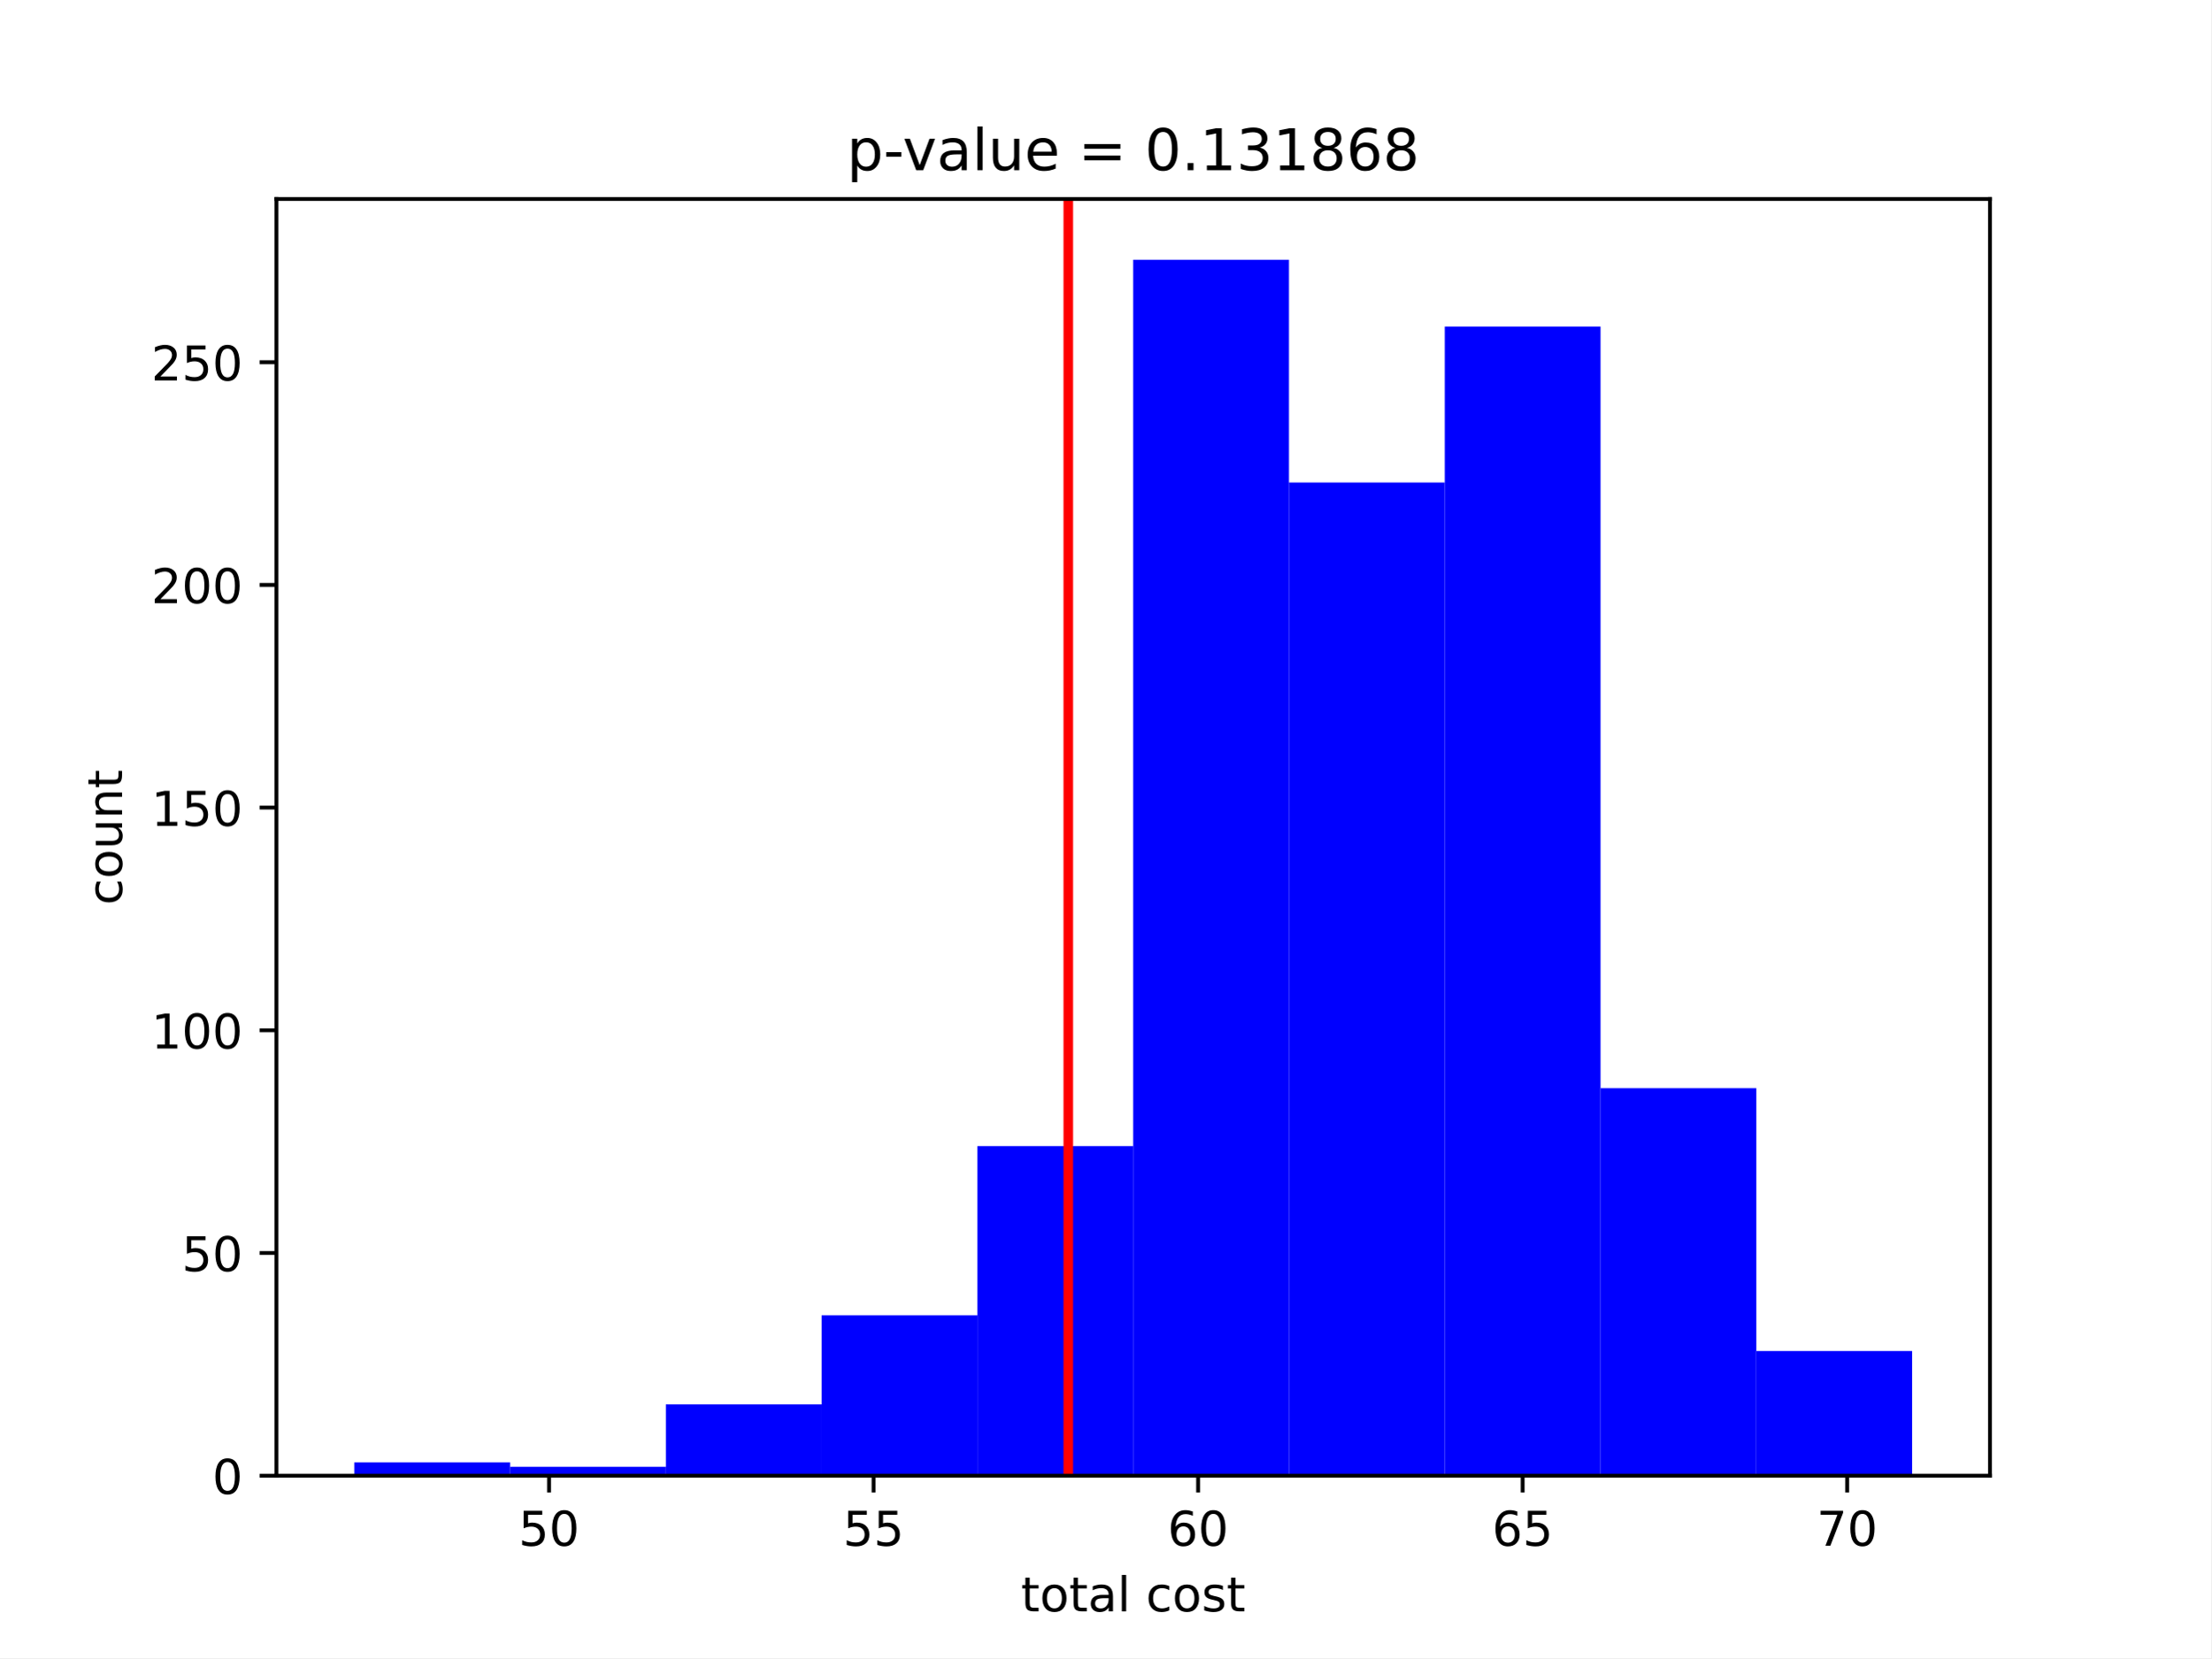
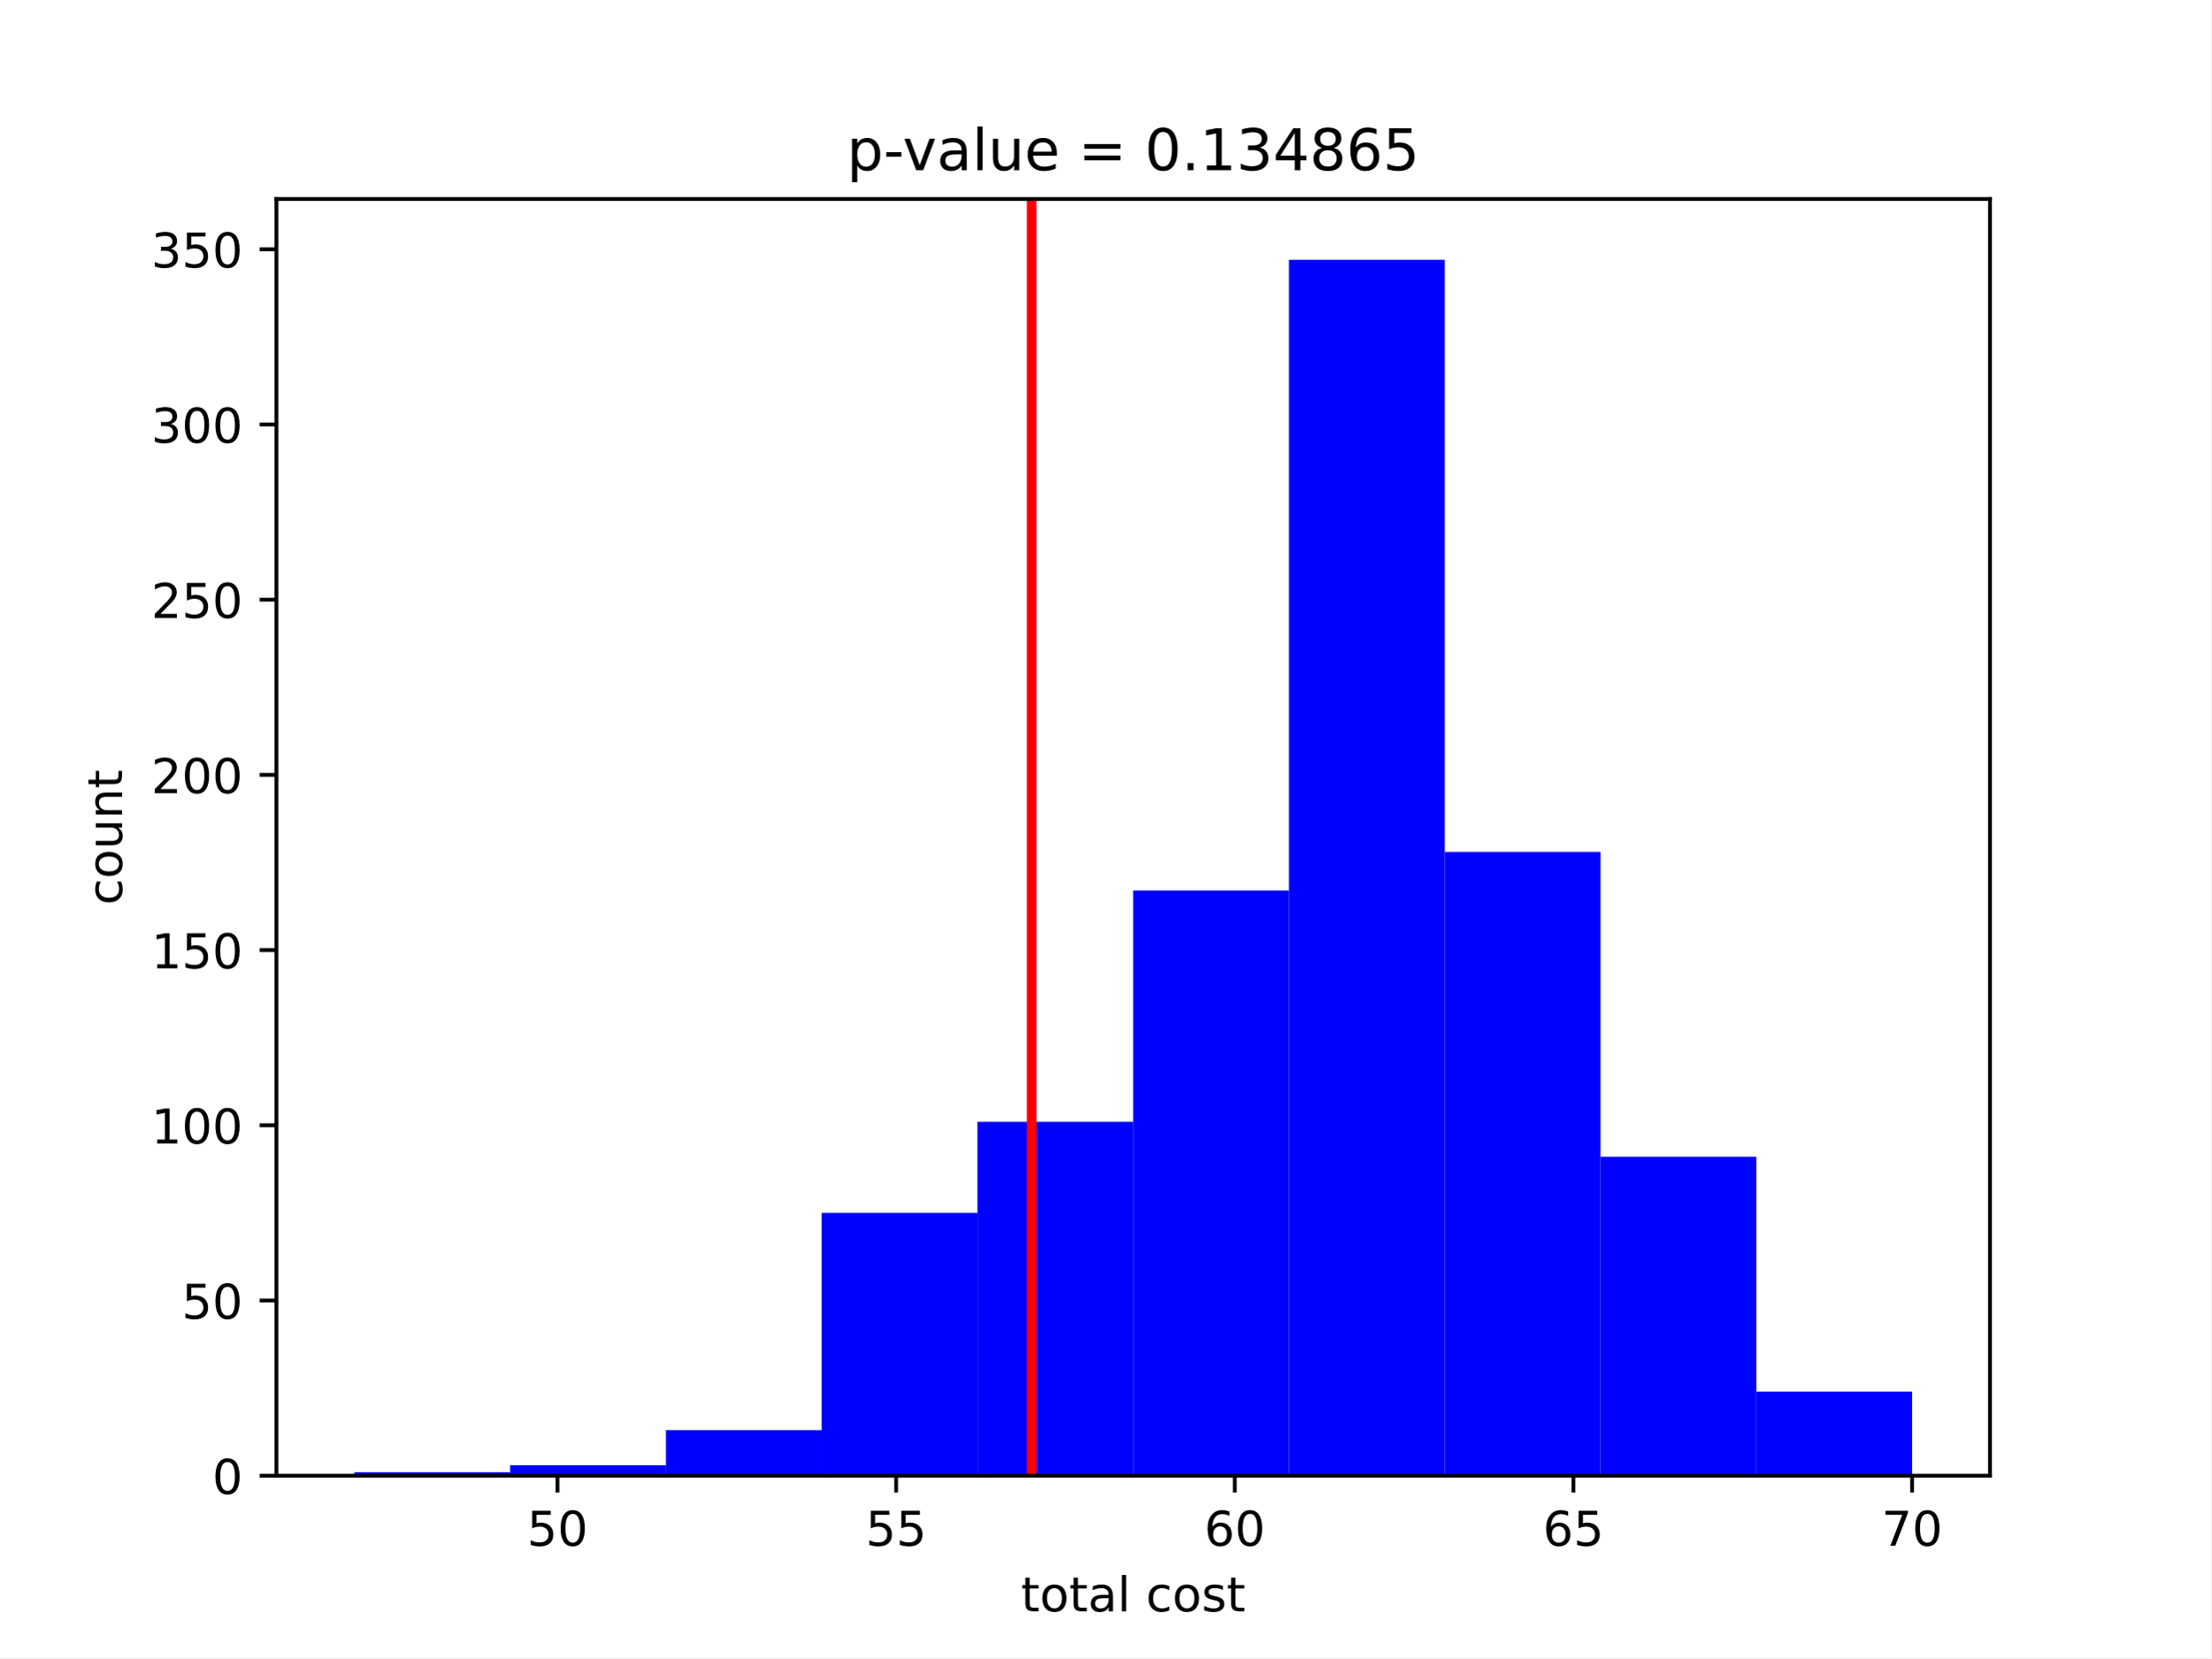
<svg xmlns="http://www.w3.org/2000/svg" xmlns:xlink="http://www.w3.org/1999/xlink" width="460.8pt" height="345.6pt" viewBox="0 0 460.8 345.6" version="1.1">
  <defs>
    <style type="text/css">*{stroke-linejoin: round; stroke-linecap: butt}</style>
  </defs>
  <g id="figure_1">
    <g id="patch_1">
      <path d="M 0 345.6  L 460.8 345.6  L 460.8 0  L 0 0  z " style="fill: #ffffff" />
    </g>
    <g id="axes_1">
      <g id="patch_2">
        <path d="M 57.6 307.584  L 414.72 307.584  L 414.72 41.472  L 57.6 41.472  z " style="fill: #ffffff" />
      </g>
      <g id="patch_3">
-         <path d="M 73.833 307.584  L 106.298 307.584  L 106.298 304.799  L 73.833 304.799  z " clip-path="url(#pf496e8116d)" style="fill: #0000ff" />
+         <path d="M 73.833 307.584  L 106.298 307.584  L 106.298 306.854  L 73.833 306.854  z " clip-path="url(#p8c366105d4)" style="fill: #0000ff" />
      </g>
      <g id="patch_4">
-         <path d="M 106.298 307.584  L 138.764 307.584  L 138.764 305.727  L 106.298 305.727  z " clip-path="url(#pf496e8116d)" style="fill: #0000ff" />
+         <path d="M 106.298 307.584  L 138.764 307.584  L 138.764 305.393  L 106.298 305.393  z " clip-path="url(#p8c366105d4)" style="fill: #0000ff" />
      </g>
      <g id="patch_5">
-         <path d="M 138.764 307.584  L 171.229 307.584  L 171.229 292.73  L 138.764 292.73  z " clip-path="url(#pf496e8116d)" style="fill: #0000ff" />
+         <path d="M 138.764 307.584  L 171.229 307.584  L 171.229 298.089  L 138.764 298.089  z " clip-path="url(#p8c366105d4)" style="fill: #0000ff" />
      </g>
      <g id="patch_6">
-         <path d="M 171.229 307.584  L 203.695 307.584  L 203.695 274.163  L 171.229 274.163  z " clip-path="url(#pf496e8116d)" style="fill: #0000ff" />
+         <path d="M 171.229 307.584  L 203.695 307.584  L 203.695 252.806  L 171.229 252.806  z " clip-path="url(#p8c366105d4)" style="fill: #0000ff" />
      </g>
      <g id="patch_7">
-         <path d="M 203.695 307.584  L 236.16 307.584  L 236.16 238.886  L 203.695 238.886  z " clip-path="url(#pf496e8116d)" style="fill: #0000ff" />
+         <path d="M 203.695 307.584  L 236.16 307.584  L 236.16 233.816  L 203.695 233.816  z " clip-path="url(#p8c366105d4)" style="fill: #0000ff" />
      </g>
      <g id="patch_8">
-         <path d="M 236.16 307.584  L 268.625 307.584  L 268.625 54.144  L 236.16 54.144  z " clip-path="url(#pf496e8116d)" style="fill: #0000ff" />
+         <path d="M 236.16 307.584  L 268.625 307.584  L 268.625 185.611  L 236.16 185.611  z " clip-path="url(#p8c366105d4)" style="fill: #0000ff" />
      </g>
      <g id="patch_9">
-         <path d="M 268.625 307.584  L 301.091 307.584  L 301.091 100.562  L 268.625 100.562  z " clip-path="url(#pf496e8116d)" style="fill: #0000ff" />
+         <path d="M 268.625 307.584  L 301.091 307.584  L 301.091 54.144  L 268.625 54.144  z " clip-path="url(#p8c366105d4)" style="fill: #0000ff" />
      </g>
      <g id="patch_10">
-         <path d="M 301.091 307.584  L 333.556 307.584  L 333.556 68.069  L 301.091 68.069  z " clip-path="url(#pf496e8116d)" style="fill: #0000ff" />
+         <path d="M 301.091 307.584  L 333.556 307.584  L 333.556 177.577  L 301.091 177.577  z " clip-path="url(#p8c366105d4)" style="fill: #0000ff" />
      </g>
      <g id="patch_11">
-         <path d="M 333.556 307.584  L 366.022 307.584  L 366.022 226.817  L 333.556 226.817  z " clip-path="url(#pf496e8116d)" style="fill: #0000ff" />
+         <path d="M 333.556 307.584  L 366.022 307.584  L 366.022 241.12  L 333.556 241.12  z " clip-path="url(#p8c366105d4)" style="fill: #0000ff" />
      </g>
      <g id="patch_12">
-         <path d="M 366.022 307.584  L 398.487 307.584  L 398.487 281.59  L 366.022 281.59  z " clip-path="url(#pf496e8116d)" style="fill: #0000ff" />
+         <path d="M 366.022 307.584  L 398.487 307.584  L 398.487 290.055  L 366.022 290.055  z " clip-path="url(#p8c366105d4)" style="fill: #0000ff" />
      </g>
      <g id="matplotlib.axis_1">
        <g id="xtick_1">
          <g id="line2d_1">
            <defs>
-               <path id="m02fb933dbd" d="M 0 0  L 0 3.5  " style="stroke: #000000; stroke-width: 0.8" />
+               <path id="m385ba585f3" d="M 0 0  L 0 3.5  " style="stroke: #000000; stroke-width: 0.8" />
            </defs>
            <g>
-               <use xlink:href="#m02fb933dbd" x="114.415" y="307.584" style="stroke: #000000; stroke-width: 0.8" />
+               <use xlink:href="#m385ba585f3" x="116.179" y="307.584" style="stroke: #000000; stroke-width: 0.8" />
            </g>
          </g>
          <g id="text_1">
-             <g transform="translate(108.052 322.1824)scale(0.1 -0.1)">
+             <g transform="translate(109.8165 322.1824)scale(0.1 -0.1)">
              <defs>
                <path id="DejaVuSans-35" d="M 691 4666  L 3169 4666  L 3169 4134  L 1269 4134  L 1269 2991  Q 1406 3038 1543 3061  Q 1681 3084 1819 3084  Q 2600 3084 3056 2656  Q 3513 2228 3513 1497  Q 3513 744 3044 326  Q 2575 -91 1722 -91  Q 1428 -91 1123 -41  Q 819 9 494 109  L 494 744  Q 775 591 1075 516  Q 1375 441 1709 441  Q 2250 441 2565 725  Q 2881 1009 2881 1497  Q 2881 1984 2565 2268  Q 2250 2553 1709 2553  Q 1456 2553 1204 2497  Q 953 2441 691 2322  L 691 4666  z " transform="scale(0.015625)" />
                <path id="DejaVuSans-30" d="M 2034 4250  Q 1547 4250 1301 3770  Q 1056 3291 1056 2328  Q 1056 1369 1301 889  Q 1547 409 2034 409  Q 2525 409 2770 889  Q 3016 1369 3016 2328  Q 3016 3291 2770 3770  Q 2525 4250 2034 4250  z M 2034 4750  Q 2819 4750 3233 4129  Q 3647 3509 3647 2328  Q 3647 1150 3233 529  Q 2819 -91 2034 -91  Q 1250 -91 836 529  Q 422 1150 422 2328  Q 422 3509 836 4129  Q 1250 4750 2034 4750  z " transform="scale(0.015625)" />
              </defs>
              <use xlink:href="#DejaVuSans-35" />
              <use xlink:href="#DejaVuSans-30" x="63.623" />
            </g>
          </g>
        </g>
        <g id="xtick_2">
          <g id="line2d_2">
            <g>
-               <use xlink:href="#m02fb933dbd" x="182.051" y="307.584" style="stroke: #000000; stroke-width: 0.8" />
+               <use xlink:href="#m385ba585f3" x="186.756" y="307.584" style="stroke: #000000; stroke-width: 0.8" />
            </g>
          </g>
          <g id="text_2">
-             <g transform="translate(175.6884 322.1824)scale(0.1 -0.1)">
+             <g transform="translate(180.3935 322.1824)scale(0.1 -0.1)">
              <use xlink:href="#DejaVuSans-35" />
              <use xlink:href="#DejaVuSans-35" x="63.623" />
            </g>
          </g>
        </g>
        <g id="xtick_3">
          <g id="line2d_3">
            <g>
-               <use xlink:href="#m02fb933dbd" x="249.687" y="307.584" style="stroke: #000000; stroke-width: 0.8" />
+               <use xlink:href="#m385ba585f3" x="257.333" y="307.584" style="stroke: #000000; stroke-width: 0.8" />
            </g>
          </g>
          <g id="text_3">
-             <g transform="translate(243.3248 322.1824)scale(0.1 -0.1)">
+             <g transform="translate(250.9706 322.1824)scale(0.1 -0.1)">
              <defs>
                <path id="DejaVuSans-36" d="M 2113 2584  Q 1688 2584 1439 2293  Q 1191 2003 1191 1497  Q 1191 994 1439 701  Q 1688 409 2113 409  Q 2538 409 2786 701  Q 3034 994 3034 1497  Q 3034 2003 2786 2293  Q 2538 2584 2113 2584  z M 3366 4563  L 3366 3988  Q 3128 4100 2886 4159  Q 2644 4219 2406 4219  Q 1781 4219 1451 3797  Q 1122 3375 1075 2522  Q 1259 2794 1537 2939  Q 1816 3084 2150 3084  Q 2853 3084 3261 2657  Q 3669 2231 3669 1497  Q 3669 778 3244 343  Q 2819 -91 2113 -91  Q 1303 -91 875 529  Q 447 1150 447 2328  Q 447 3434 972 4092  Q 1497 4750 2381 4750  Q 2619 4750 2861 4703  Q 3103 4656 3366 4563  z " transform="scale(0.015625)" />
              </defs>
              <use xlink:href="#DejaVuSans-36" />
              <use xlink:href="#DejaVuSans-30" x="63.623" />
            </g>
          </g>
        </g>
        <g id="xtick_4">
          <g id="line2d_4">
            <g>
-               <use xlink:href="#m02fb933dbd" x="317.324" y="307.584" style="stroke: #000000; stroke-width: 0.8" />
+               <use xlink:href="#m385ba585f3" x="327.91" y="307.584" style="stroke: #000000; stroke-width: 0.8" />
            </g>
          </g>
          <g id="text_4">
-             <g transform="translate(310.9611 322.1824)scale(0.1 -0.1)">
+             <g transform="translate(321.5477 322.1824)scale(0.1 -0.1)">
              <use xlink:href="#DejaVuSans-36" />
              <use xlink:href="#DejaVuSans-35" x="63.623" />
            </g>
          </g>
        </g>
        <g id="xtick_5">
          <g id="line2d_5">
            <g>
-               <use xlink:href="#m02fb933dbd" x="384.96" y="307.584" style="stroke: #000000; stroke-width: 0.8" />
+               <use xlink:href="#m385ba585f3" x="398.487" y="307.584" style="stroke: #000000; stroke-width: 0.8" />
            </g>
          </g>
          <g id="text_5">
-             <g transform="translate(378.5975 322.1824)scale(0.1 -0.1)">
+             <g transform="translate(392.1248 322.1824)scale(0.1 -0.1)">
              <defs>
                <path id="DejaVuSans-37" d="M 525 4666  L 3525 4666  L 3525 4397  L 1831 0  L 1172 0  L 2766 4134  L 525 4134  L 525 4666  z " transform="scale(0.015625)" />
              </defs>
              <use xlink:href="#DejaVuSans-37" />
              <use xlink:href="#DejaVuSans-30" x="63.623" />
            </g>
          </g>
        </g>
        <g id="text_6">
          <g transform="translate(212.7647 335.8606)scale(0.1 -0.1)">
            <defs>
              <path id="DejaVuSans-74" d="M 1172 4494  L 1172 3500  L 2356 3500  L 2356 3053  L 1172 3053  L 1172 1153  Q 1172 725 1289 603  Q 1406 481 1766 481  L 2356 481  L 2356 0  L 1766 0  Q 1100 0 847 248  Q 594 497 594 1153  L 594 3053  L 172 3053  L 172 3500  L 594 3500  L 594 4494  L 1172 4494  z " transform="scale(0.015625)" />
              <path id="DejaVuSans-6f" d="M 1959 3097  Q 1497 3097 1228 2736  Q 959 2375 959 1747  Q 959 1119 1226 758  Q 1494 397 1959 397  Q 2419 397 2687 759  Q 2956 1122 2956 1747  Q 2956 2369 2687 2733  Q 2419 3097 1959 3097  z M 1959 3584  Q 2709 3584 3137 3096  Q 3566 2609 3566 1747  Q 3566 888 3137 398  Q 2709 -91 1959 -91  Q 1206 -91 779 398  Q 353 888 353 1747  Q 353 2609 779 3096  Q 1206 3584 1959 3584  z " transform="scale(0.015625)" />
              <path id="DejaVuSans-61" d="M 2194 1759  Q 1497 1759 1228 1600  Q 959 1441 959 1056  Q 959 750 1161 570  Q 1363 391 1709 391  Q 2188 391 2477 730  Q 2766 1069 2766 1631  L 2766 1759  L 2194 1759  z M 3341 1997  L 3341 0  L 2766 0  L 2766 531  Q 2569 213 2275 61  Q 1981 -91 1556 -91  Q 1019 -91 701 211  Q 384 513 384 1019  Q 384 1609 779 1909  Q 1175 2209 1959 2209  L 2766 2209  L 2766 2266  Q 2766 2663 2505 2880  Q 2244 3097 1772 3097  Q 1472 3097 1187 3025  Q 903 2953 641 2809  L 641 3341  Q 956 3463 1253 3523  Q 1550 3584 1831 3584  Q 2591 3584 2966 3190  Q 3341 2797 3341 1997  z " transform="scale(0.015625)" />
              <path id="DejaVuSans-6c" d="M 603 4863  L 1178 4863  L 1178 0  L 603 0  L 603 4863  z " transform="scale(0.015625)" />
              <path id="DejaVuSans-20" transform="scale(0.015625)" />
              <path id="DejaVuSans-63" d="M 3122 3366  L 3122 2828  Q 2878 2963 2633 3030  Q 2388 3097 2138 3097  Q 1578 3097 1268 2742  Q 959 2388 959 1747  Q 959 1106 1268 751  Q 1578 397 2138 397  Q 2388 397 2633 464  Q 2878 531 3122 666  L 3122 134  Q 2881 22 2623 -34  Q 2366 -91 2075 -91  Q 1284 -91 818 406  Q 353 903 353 1747  Q 353 2603 823 3093  Q 1294 3584 2113 3584  Q 2378 3584 2631 3529  Q 2884 3475 3122 3366  z " transform="scale(0.015625)" />
              <path id="DejaVuSans-73" d="M 2834 3397  L 2834 2853  Q 2591 2978 2328 3040  Q 2066 3103 1784 3103  Q 1356 3103 1142 2972  Q 928 2841 928 2578  Q 928 2378 1081 2264  Q 1234 2150 1697 2047  L 1894 2003  Q 2506 1872 2764 1633  Q 3022 1394 3022 966  Q 3022 478 2636 193  Q 2250 -91 1575 -91  Q 1294 -91 989 -36  Q 684 19 347 128  L 347 722  Q 666 556 975 473  Q 1284 391 1588 391  Q 1994 391 2212 530  Q 2431 669 2431 922  Q 2431 1156 2273 1281  Q 2116 1406 1581 1522  L 1381 1569  Q 847 1681 609 1914  Q 372 2147 372 2553  Q 372 3047 722 3315  Q 1072 3584 1716 3584  Q 2034 3584 2315 3537  Q 2597 3491 2834 3397  z " transform="scale(0.015625)" />
            </defs>
            <use xlink:href="#DejaVuSans-74" />
            <use xlink:href="#DejaVuSans-6f" x="39.209" />
            <use xlink:href="#DejaVuSans-74" x="100.391" />
            <use xlink:href="#DejaVuSans-61" x="139.6" />
            <use xlink:href="#DejaVuSans-6c" x="200.879" />
            <use xlink:href="#DejaVuSans-20" x="228.662" />
            <use xlink:href="#DejaVuSans-63" x="260.449" />
            <use xlink:href="#DejaVuSans-6f" x="315.43" />
            <use xlink:href="#DejaVuSans-73" x="376.611" />
            <use xlink:href="#DejaVuSans-74" x="428.711" />
          </g>
        </g>
      </g>
      <g id="matplotlib.axis_2">
        <g id="ytick_1">
          <g id="line2d_6">
            <defs>
-               <path id="ma8eea66e21" d="M 0 0  L -3.5 0  " style="stroke: #000000; stroke-width: 0.8" />
+               <path id="maf0618b33c" d="M 0 0  L -3.5 0  " style="stroke: #000000; stroke-width: 0.8" />
            </defs>
            <g>
-               <use xlink:href="#ma8eea66e21" x="57.6" y="307.584" style="stroke: #000000; stroke-width: 0.8" />
+               <use xlink:href="#maf0618b33c" x="57.6" y="307.584" style="stroke: #000000; stroke-width: 0.8" />
            </g>
          </g>
          <g id="text_7">
            <g transform="translate(44.2375 311.3832)scale(0.1 -0.1)">
              <use xlink:href="#DejaVuSans-30" />
            </g>
          </g>
        </g>
        <g id="ytick_2">
          <g id="line2d_7">
            <g>
-               <use xlink:href="#ma8eea66e21" x="57.6" y="261.166" style="stroke: #000000; stroke-width: 0.8" />
+               <use xlink:href="#maf0618b33c" x="57.6" y="271.065" style="stroke: #000000; stroke-width: 0.8" />
            </g>
          </g>
          <g id="text_8">
-             <g transform="translate(37.875 264.9656)scale(0.1 -0.1)">
+             <g transform="translate(37.875 274.8645)scale(0.1 -0.1)">
              <use xlink:href="#DejaVuSans-35" />
              <use xlink:href="#DejaVuSans-30" x="63.623" />
            </g>
          </g>
        </g>
        <g id="ytick_3">
          <g id="line2d_8">
            <g>
-               <use xlink:href="#ma8eea66e21" x="57.6" y="214.749" style="stroke: #000000; stroke-width: 0.8" />
+               <use xlink:href="#maf0618b33c" x="57.6" y="234.547" style="stroke: #000000; stroke-width: 0.8" />
            </g>
          </g>
          <g id="text_9">
-             <g transform="translate(31.5125 218.5481)scale(0.1 -0.1)">
+             <g transform="translate(31.5125 238.3458)scale(0.1 -0.1)">
              <defs>
                <path id="DejaVuSans-31" d="M 794 531  L 1825 531  L 1825 4091  L 703 3866  L 703 4441  L 1819 4666  L 2450 4666  L 2450 531  L 3481 531  L 3481 0  L 794 0  L 794 531  z " transform="scale(0.015625)" />
              </defs>
              <use xlink:href="#DejaVuSans-31" />
              <use xlink:href="#DejaVuSans-30" x="63.623" />
              <use xlink:href="#DejaVuSans-30" x="127.246" />
            </g>
          </g>
        </g>
        <g id="ytick_4">
          <g id="line2d_9">
            <g>
-               <use xlink:href="#ma8eea66e21" x="57.6" y="168.331" style="stroke: #000000; stroke-width: 0.8" />
+               <use xlink:href="#maf0618b33c" x="57.6" y="198.028" style="stroke: #000000; stroke-width: 0.8" />
            </g>
          </g>
          <g id="text_10">
-             <g transform="translate(31.5125 172.1305)scale(0.1 -0.1)">
+             <g transform="translate(31.5125 201.827)scale(0.1 -0.1)">
              <use xlink:href="#DejaVuSans-31" />
              <use xlink:href="#DejaVuSans-35" x="63.623" />
              <use xlink:href="#DejaVuSans-30" x="127.246" />
            </g>
          </g>
        </g>
        <g id="ytick_5">
          <g id="line2d_10">
            <g>
-               <use xlink:href="#ma8eea66e21" x="57.6" y="121.914" style="stroke: #000000; stroke-width: 0.8" />
+               <use xlink:href="#maf0618b33c" x="57.6" y="161.509" style="stroke: #000000; stroke-width: 0.8" />
            </g>
          </g>
          <g id="text_11">
-             <g transform="translate(31.5125 125.7129)scale(0.1 -0.1)">
+             <g transform="translate(31.5125 165.3083)scale(0.1 -0.1)">
              <defs>
                <path id="DejaVuSans-32" d="M 1228 531  L 3431 531  L 3431 0  L 469 0  L 469 531  Q 828 903 1448 1529  Q 2069 2156 2228 2338  Q 2531 2678 2651 2914  Q 2772 3150 2772 3378  Q 2772 3750 2511 3984  Q 2250 4219 1831 4219  Q 1534 4219 1204 4116  Q 875 4013 500 3803  L 500 4441  Q 881 4594 1212 4672  Q 1544 4750 1819 4750  Q 2544 4750 2975 4387  Q 3406 4025 3406 3419  Q 3406 3131 3298 2873  Q 3191 2616 2906 2266  Q 2828 2175 2409 1742  Q 1991 1309 1228 531  z " transform="scale(0.015625)" />
              </defs>
              <use xlink:href="#DejaVuSans-32" />
              <use xlink:href="#DejaVuSans-30" x="63.623" />
              <use xlink:href="#DejaVuSans-30" x="127.246" />
            </g>
          </g>
        </g>
        <g id="ytick_6">
          <g id="line2d_11">
            <g>
-               <use xlink:href="#ma8eea66e21" x="57.6" y="75.496" style="stroke: #000000; stroke-width: 0.8" />
+               <use xlink:href="#maf0618b33c" x="57.6" y="124.99" style="stroke: #000000; stroke-width: 0.8" />
            </g>
          </g>
          <g id="text_12">
-             <g transform="translate(31.5125 79.29531)scale(0.1 -0.1)">
+             <g transform="translate(31.5125 128.7896)scale(0.1 -0.1)">
              <use xlink:href="#DejaVuSans-32" />
              <use xlink:href="#DejaVuSans-35" x="63.623" />
              <use xlink:href="#DejaVuSans-30" x="127.246" />
            </g>
          </g>
        </g>
-         <g id="text_13">
+         <g id="ytick_7">
+           <g id="line2d_12">
+             <g>
+               <use xlink:href="#maf0618b33c" x="57.6" y="88.472" style="stroke: #000000; stroke-width: 0.8" />
+             </g>
+           </g>
+           <g id="text_13">
+             <g transform="translate(31.5125 92.27083)scale(0.1 -0.1)">
+               <defs>
+                 <path id="DejaVuSans-33" d="M 2597 2516  Q 3050 2419 3304 2112  Q 3559 1806 3559 1356  Q 3559 666 3084 287  Q 2609 -91 1734 -91  Q 1441 -91 1130 -33  Q 819 25 488 141  L 488 750  Q 750 597 1062 519  Q 1375 441 1716 441  Q 2309 441 2620 675  Q 2931 909 2931 1356  Q 2931 1769 2642 2001  Q 2353 2234 1838 2234  L 1294 2234  L 1294 2753  L 1863 2753  Q 2328 2753 2575 2939  Q 2822 3125 2822 3475  Q 2822 3834 2567 4026  Q 2313 4219 1838 4219  Q 1578 4219 1281 4162  Q 984 4106 628 3988  L 628 4550  Q 988 4650 1302 4700  Q 1616 4750 1894 4750  Q 2613 4750 3031 4423  Q 3450 4097 3450 3541  Q 3450 3153 3228 2886  Q 3006 2619 2597 2516  z " transform="scale(0.015625)" />
+               </defs>
+               <use xlink:href="#DejaVuSans-33" />
+               <use xlink:href="#DejaVuSans-30" x="63.623" />
+               <use xlink:href="#DejaVuSans-30" x="127.246" />
+             </g>
+           </g>
+         </g>
+         <g id="ytick_8">
+           <g id="line2d_13">
+             <g>
+               <use xlink:href="#maf0618b33c" x="57.6" y="51.953" style="stroke: #000000; stroke-width: 0.8" />
+             </g>
+           </g>
+           <g id="text_14">
+             <g transform="translate(31.5125 55.75209)scale(0.1 -0.1)">
+               <use xlink:href="#DejaVuSans-33" />
+               <use xlink:href="#DejaVuSans-35" x="63.623" />
+               <use xlink:href="#DejaVuSans-30" x="127.246" />
+             </g>
+           </g>
+         </g>
+         <g id="text_15">
          <g transform="translate(25.43281 188.6343)rotate(-90)scale(0.1 -0.1)">
            <defs>
              <path id="DejaVuSans-75" d="M 544 1381  L 544 3500  L 1119 3500  L 1119 1403  Q 1119 906 1312 657  Q 1506 409 1894 409  Q 2359 409 2629 706  Q 2900 1003 2900 1516  L 2900 3500  L 3475 3500  L 3475 0  L 2900 0  L 2900 538  Q 2691 219 2414 64  Q 2138 -91 1772 -91  Q 1169 -91 856 284  Q 544 659 544 1381  z M 1991 3584  L 1991 3584  z " transform="scale(0.015625)" />
              <path id="DejaVuSans-6e" d="M 3513 2113  L 3513 0  L 2938 0  L 2938 2094  Q 2938 2591 2744 2837  Q 2550 3084 2163 3084  Q 1697 3084 1428 2787  Q 1159 2491 1159 1978  L 1159 0  L 581 0  L 581 3500  L 1159 3500  L 1159 2956  Q 1366 3272 1645 3428  Q 1925 3584 2291 3584  Q 2894 3584 3203 3211  Q 3513 2838 3513 2113  z " transform="scale(0.015625)" />
            </defs>
            <use xlink:href="#DejaVuSans-63" />
            <use xlink:href="#DejaVuSans-6f" x="54.98" />
            <use xlink:href="#DejaVuSans-75" x="116.162" />
            <use xlink:href="#DejaVuSans-6e" x="179.541" />
            <use xlink:href="#DejaVuSans-74" x="242.92" />
          </g>
        </g>
      </g>
-       <g id="line2d_12">
-         <path d="M 222.633 307.584  L 222.633 41.472  " clip-path="url(#pf496e8116d)" style="fill: none; stroke: #ff0000; stroke-width: 2; stroke-linecap: square" />
+       <g id="line2d_14">
+         <path d="M 214.987 307.584  L 214.987 41.472  " clip-path="url(#p8c366105d4)" style="fill: none; stroke: #ff0000; stroke-width: 2; stroke-linecap: square" />
      </g>
      <g id="patch_13">
        <path d="M 57.6 307.584  L 57.6 41.472  " style="fill: none; stroke: #000000; stroke-width: 0.8; stroke-linejoin: miter; stroke-linecap: square" />
      </g>
      <g id="patch_14">
        <path d="M 414.72 307.584  L 414.72 41.472  " style="fill: none; stroke: #000000; stroke-width: 0.8; stroke-linejoin: miter; stroke-linecap: square" />
      </g>
      <g id="patch_15">
        <path d="M 57.6 307.584  L 414.72 307.584  " style="fill: none; stroke: #000000; stroke-width: 0.8; stroke-linejoin: miter; stroke-linecap: square" />
      </g>
      <g id="patch_16">
        <path d="M 57.6 41.472  L 414.72 41.472  " style="fill: none; stroke: #000000; stroke-width: 0.8; stroke-linejoin: miter; stroke-linecap: square" />
      </g>
-       <g id="text_14">
+       <g id="text_16">
        <g transform="translate(176.4834 35.472)scale(0.12 -0.12)">
          <defs>
            <path id="DejaVuSans-70" d="M 1159 525  L 1159 -1331  L 581 -1331  L 581 3500  L 1159 3500  L 1159 2969  Q 1341 3281 1617 3432  Q 1894 3584 2278 3584  Q 2916 3584 3314 3078  Q 3713 2572 3713 1747  Q 3713 922 3314 415  Q 2916 -91 2278 -91  Q 1894 -91 1617 61  Q 1341 213 1159 525  z M 3116 1747  Q 3116 2381 2855 2742  Q 2594 3103 2138 3103  Q 1681 3103 1420 2742  Q 1159 2381 1159 1747  Q 1159 1113 1420 752  Q 1681 391 2138 391  Q 2594 391 2855 752  Q 3116 1113 3116 1747  z " transform="scale(0.015625)" />
            <path id="DejaVuSans-2d" d="M 313 2009  L 1997 2009  L 1997 1497  L 313 1497  L 313 2009  z " transform="scale(0.015625)" />
            <path id="DejaVuSans-76" d="M 191 3500  L 800 3500  L 1894 563  L 2988 3500  L 3597 3500  L 2284 0  L 1503 0  L 191 3500  z " transform="scale(0.015625)" />
            <path id="DejaVuSans-65" d="M 3597 1894  L 3597 1613  L 953 1613  Q 991 1019 1311 708  Q 1631 397 2203 397  Q 2534 397 2845 478  Q 3156 559 3463 722  L 3463 178  Q 3153 47 2828 -22  Q 2503 -91 2169 -91  Q 1331 -91 842 396  Q 353 884 353 1716  Q 353 2575 817 3079  Q 1281 3584 2069 3584  Q 2775 3584 3186 3129  Q 3597 2675 3597 1894  z M 3022 2063  Q 3016 2534 2758 2815  Q 2500 3097 2075 3097  Q 1594 3097 1305 2825  Q 1016 2553 972 2059  L 3022 2063  z " transform="scale(0.015625)" />
            <path id="DejaVuSans-3d" d="M 678 2906  L 4684 2906  L 4684 2381  L 678 2381  L 678 2906  z M 678 1631  L 4684 1631  L 4684 1100  L 678 1100  L 678 1631  z " transform="scale(0.015625)" />
            <path id="DejaVuSans-2e" d="M 684 794  L 1344 794  L 1344 0  L 684 0  L 684 794  z " transform="scale(0.015625)" />
-             <path id="DejaVuSans-33" d="M 2597 2516  Q 3050 2419 3304 2112  Q 3559 1806 3559 1356  Q 3559 666 3084 287  Q 2609 -91 1734 -91  Q 1441 -91 1130 -33  Q 819 25 488 141  L 488 750  Q 750 597 1062 519  Q 1375 441 1716 441  Q 2309 441 2620 675  Q 2931 909 2931 1356  Q 2931 1769 2642 2001  Q 2353 2234 1838 2234  L 1294 2234  L 1294 2753  L 1863 2753  Q 2328 2753 2575 2939  Q 2822 3125 2822 3475  Q 2822 3834 2567 4026  Q 2313 4219 1838 4219  Q 1578 4219 1281 4162  Q 984 4106 628 3988  L 628 4550  Q 988 4650 1302 4700  Q 1616 4750 1894 4750  Q 2613 4750 3031 4423  Q 3450 4097 3450 3541  Q 3450 3153 3228 2886  Q 3006 2619 2597 2516  z " transform="scale(0.015625)" />
+             <path id="DejaVuSans-34" d="M 2419 4116  L 825 1625  L 2419 1625  L 2419 4116  z M 2253 4666  L 3047 4666  L 3047 1625  L 3713 1625  L 3713 1100  L 3047 1100  L 3047 0  L 2419 0  L 2419 1100  L 313 1100  L 313 1709  L 2253 4666  z " transform="scale(0.015625)" />
            <path id="DejaVuSans-38" d="M 2034 2216  Q 1584 2216 1326 1975  Q 1069 1734 1069 1313  Q 1069 891 1326 650  Q 1584 409 2034 409  Q 2484 409 2743 651  Q 3003 894 3003 1313  Q 3003 1734 2745 1975  Q 2488 2216 2034 2216  z M 1403 2484  Q 997 2584 770 2862  Q 544 3141 544 3541  Q 544 4100 942 4425  Q 1341 4750 2034 4750  Q 2731 4750 3128 4425  Q 3525 4100 3525 3541  Q 3525 3141 3298 2862  Q 3072 2584 2669 2484  Q 3125 2378 3379 2068  Q 3634 1759 3634 1313  Q 3634 634 3220 271  Q 2806 -91 2034 -91  Q 1263 -91 848 271  Q 434 634 434 1313  Q 434 1759 690 2068  Q 947 2378 1403 2484  z M 1172 3481  Q 1172 3119 1398 2916  Q 1625 2713 2034 2713  Q 2441 2713 2670 2916  Q 2900 3119 2900 3481  Q 2900 3844 2670 4047  Q 2441 4250 2034 4250  Q 1625 4250 1398 4047  Q 1172 3844 1172 3481  z " transform="scale(0.015625)" />
          </defs>
          <use xlink:href="#DejaVuSans-70" />
          <use xlink:href="#DejaVuSans-2d" x="63.477" />
          <use xlink:href="#DejaVuSans-76" x="96.936" />
          <use xlink:href="#DejaVuSans-61" x="156.115" />
          <use xlink:href="#DejaVuSans-6c" x="217.395" />
          <use xlink:href="#DejaVuSans-75" x="245.178" />
          <use xlink:href="#DejaVuSans-65" x="308.557" />
          <use xlink:href="#DejaVuSans-20" x="370.08" />
          <use xlink:href="#DejaVuSans-3d" x="401.867" />
          <use xlink:href="#DejaVuSans-20" x="485.656" />
          <use xlink:href="#DejaVuSans-30" x="517.443" />
          <use xlink:href="#DejaVuSans-2e" x="581.066" />
          <use xlink:href="#DejaVuSans-31" x="612.854" />
          <use xlink:href="#DejaVuSans-33" x="676.477" />
-           <use xlink:href="#DejaVuSans-31" x="740.1" />
+           <use xlink:href="#DejaVuSans-34" x="740.1" />
          <use xlink:href="#DejaVuSans-38" x="803.723" />
          <use xlink:href="#DejaVuSans-36" x="867.346" />
-           <use xlink:href="#DejaVuSans-38" x="930.969" />
+           <use xlink:href="#DejaVuSans-35" x="930.969" />
        </g>
      </g>
    </g>
  </g>
  <defs>
-     <clipPath id="pf496e8116d">
+     <clipPath id="p8c366105d4">
      <rect x="57.6" y="41.472" width="357.12" height="266.112" />
    </clipPath>
  </defs>
</svg>
